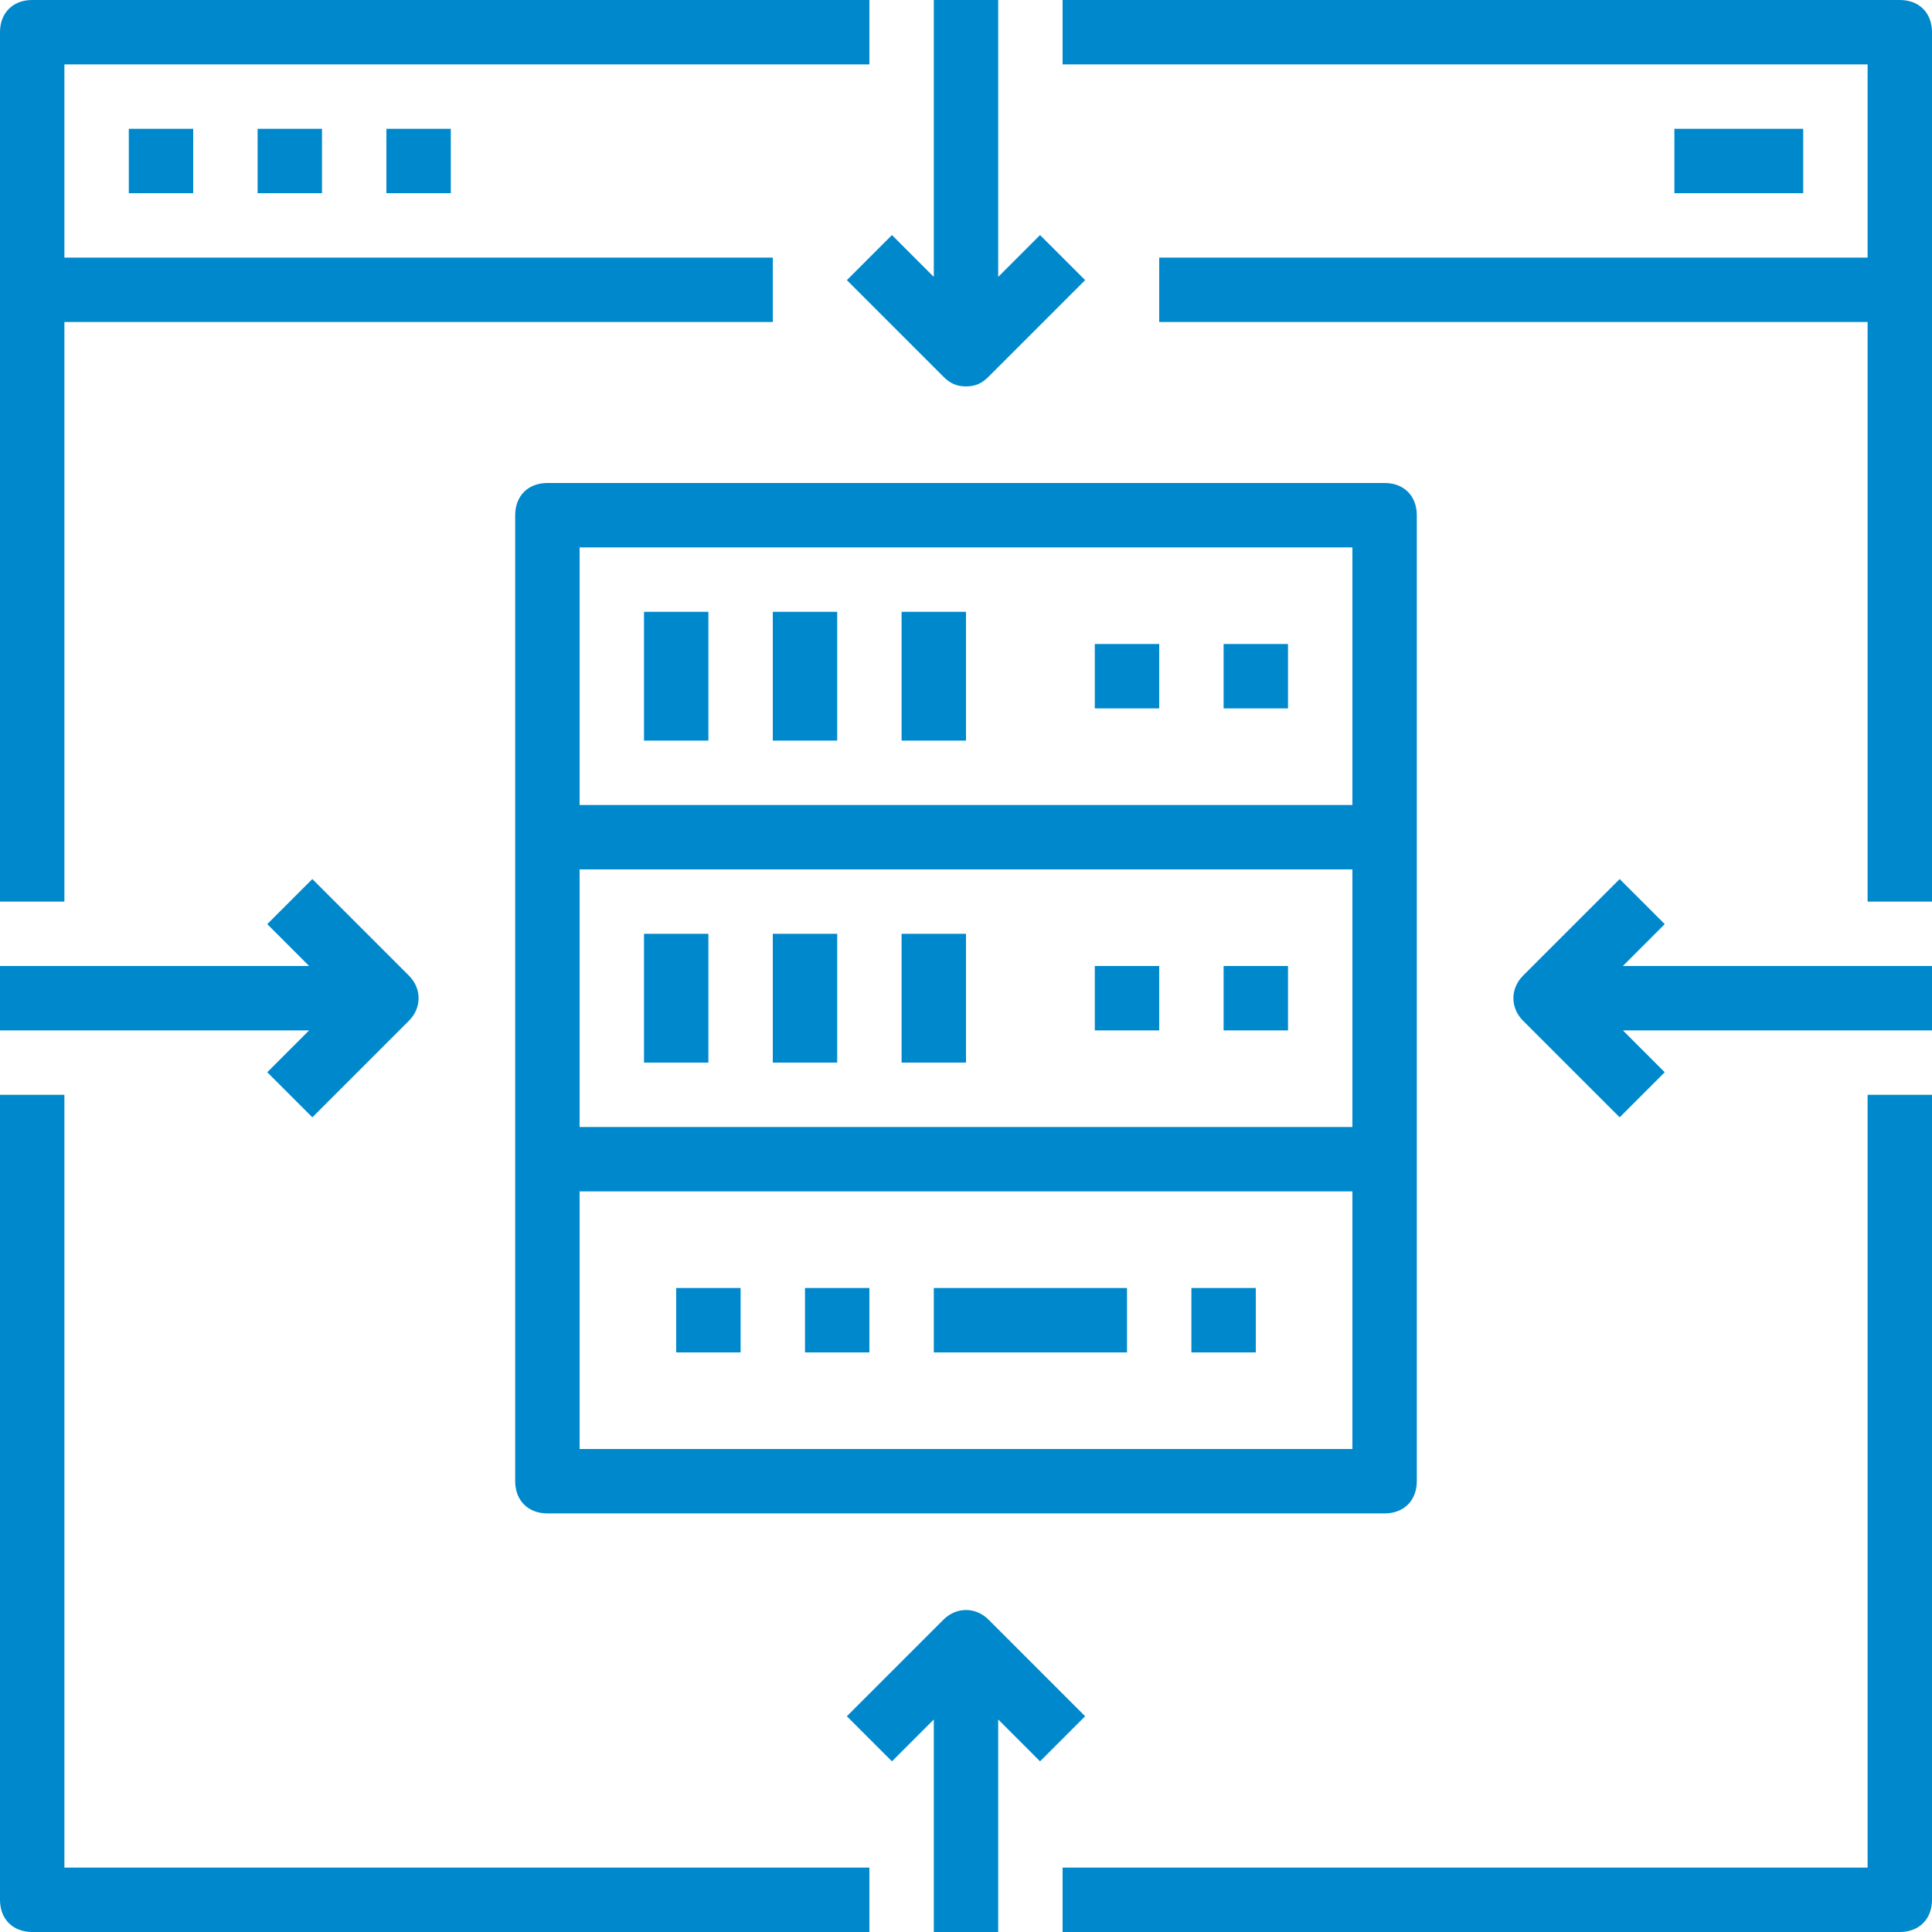
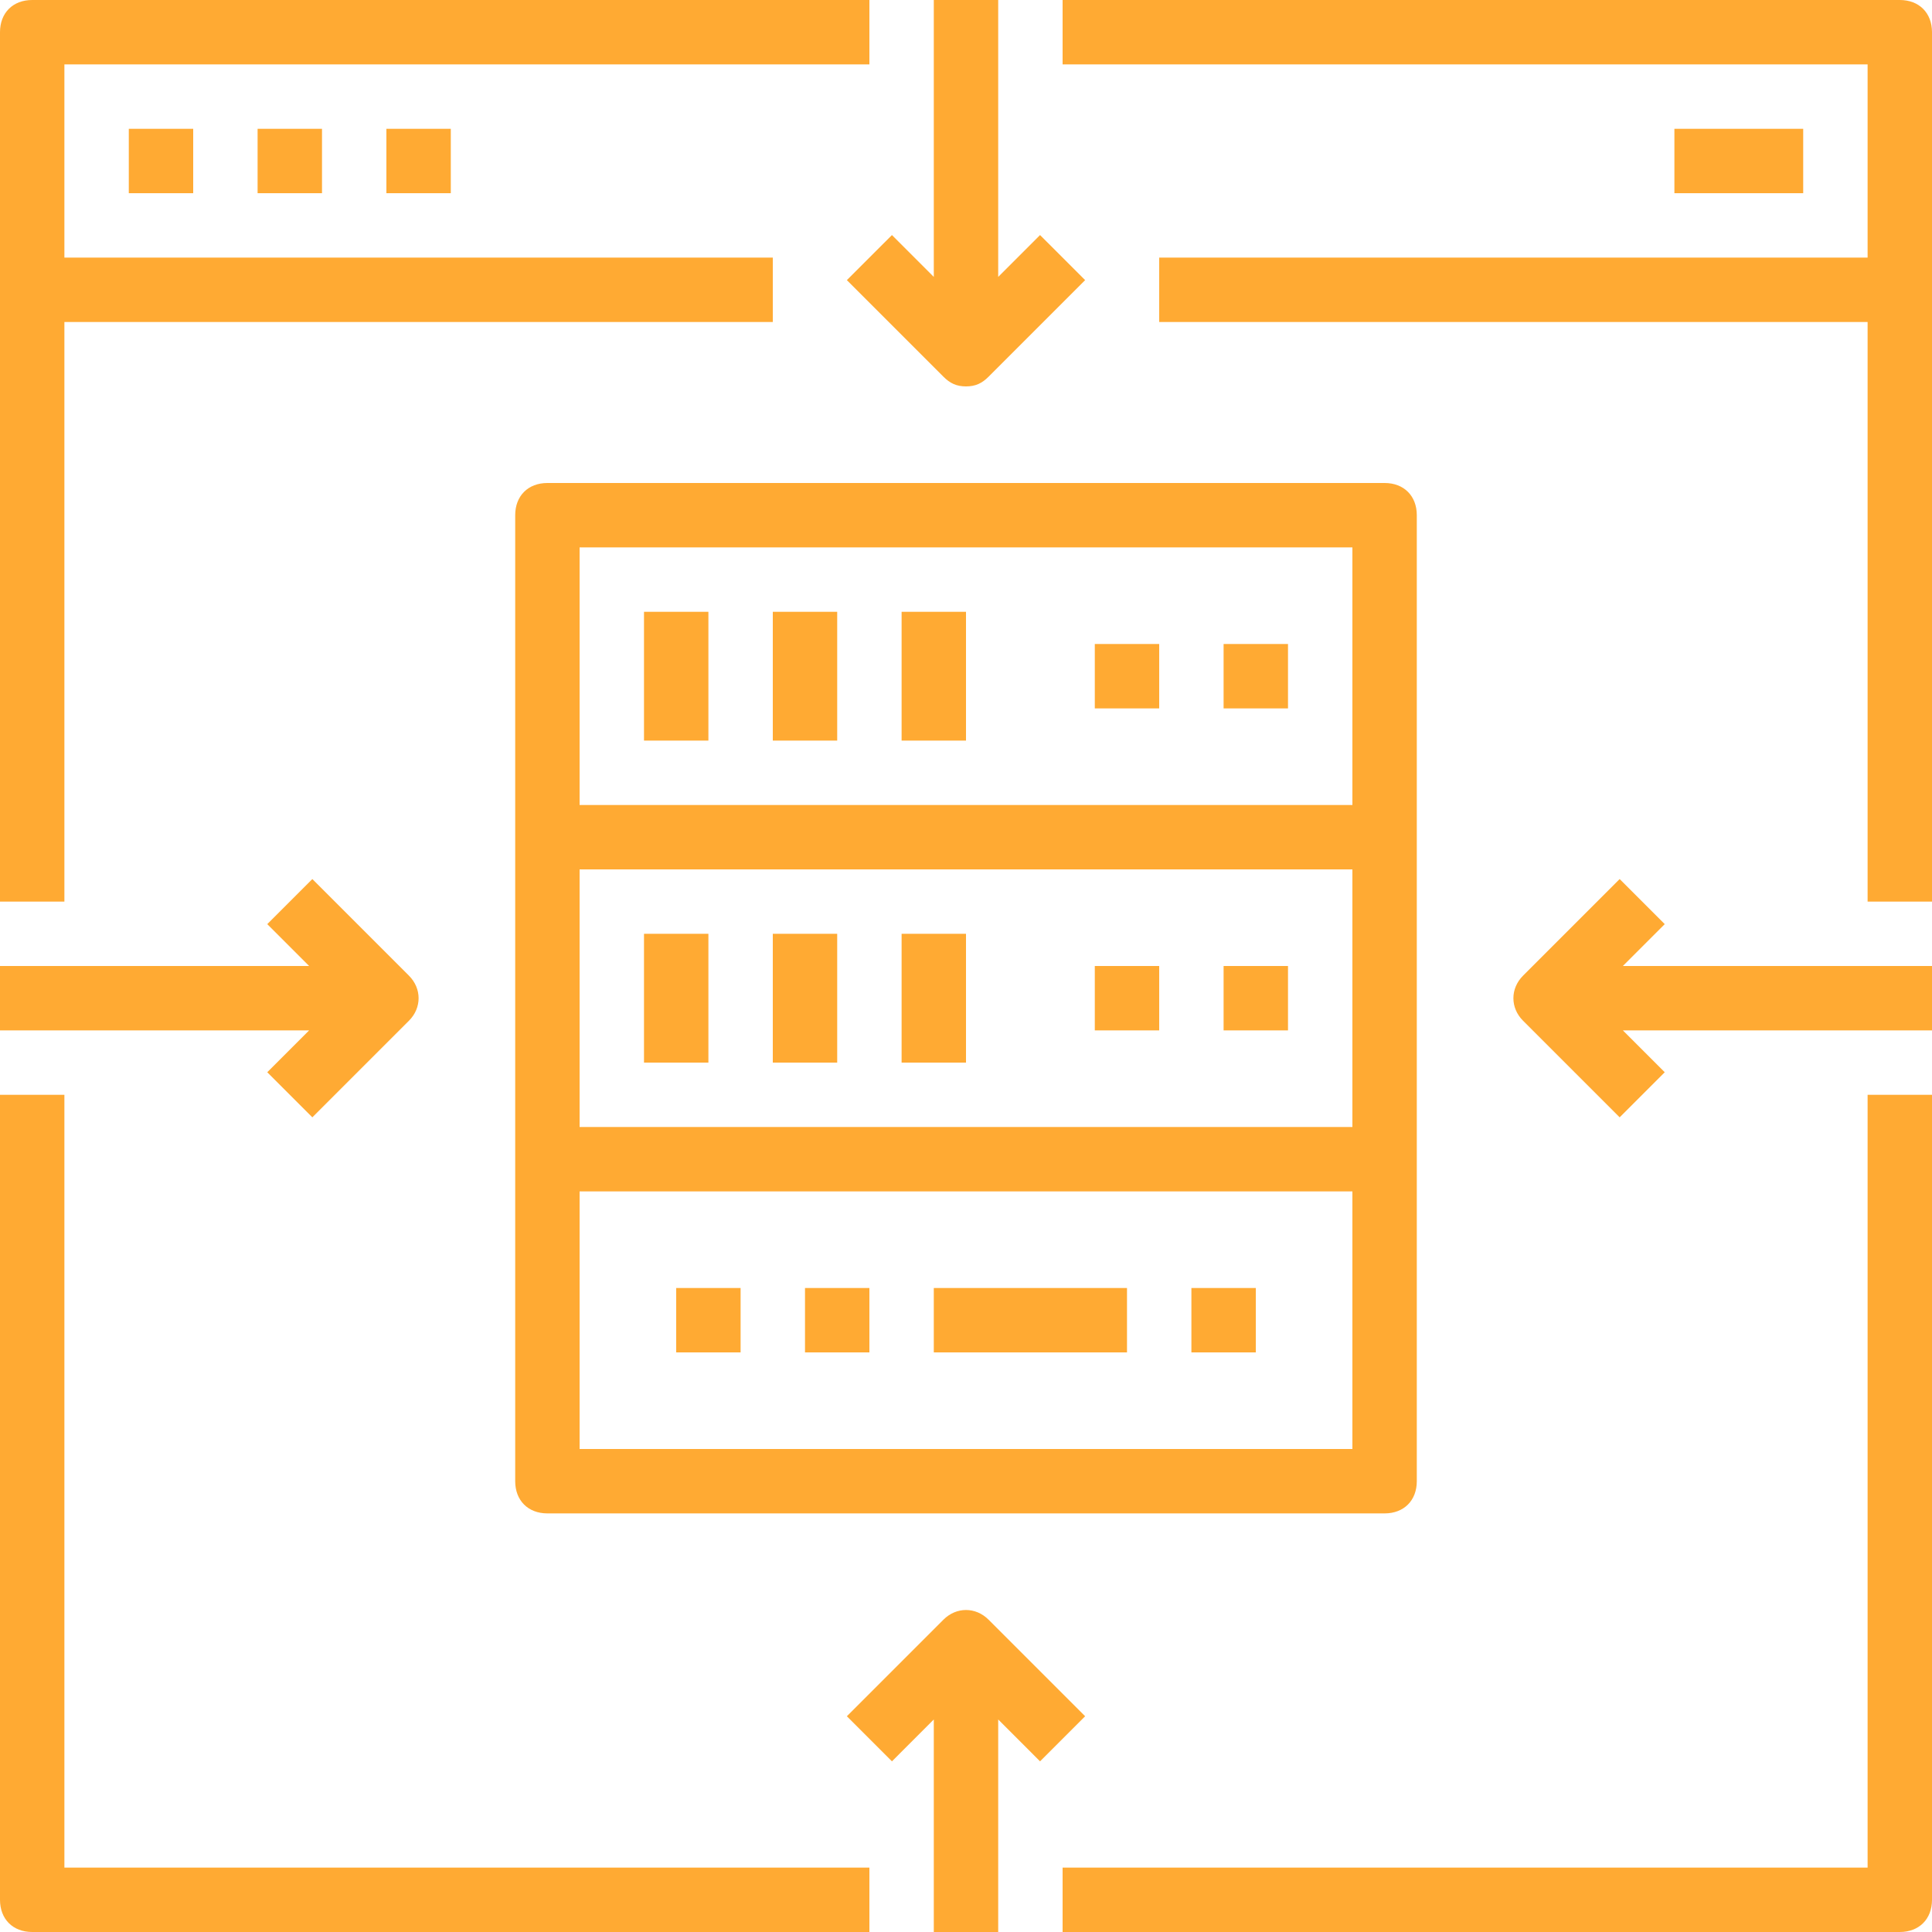
<svg xmlns="http://www.w3.org/2000/svg" version="1.1" id="Capa_1" x="0px" y="0px" viewBox="0 0 60 60" style="enable-background:new 0 0 60 60;" xml:space="preserve">
  <g>
    <g>
-       <path d="M2,34H0v25c0,0.6,0.4,1,1,1h26v-2H2V34z" fill="#0088cc" />
-       <path d="M58,58H33v2h26c0.6,0,1-0.4,1-1V34h-2V58z" fill="#0088cc" />
-       <path d="M59,0H33v2h25v6H36v2h22v18h2V1C60,0.4,59.6,0,59,0z" fill="#0088cc" />
-       <path d="M2,10h22V8H2V2h25V0H1C0.4,0,0,0.4,0,1v27h2V10z" fill="#0088cc" />
-       <rect x="4" y="4" width="2" height="2" fill="#0088cc" />
-       <rect x="8" y="4" width="2" height="2" fill="#0088cc" />
-       <rect x="12" y="4" width="2" height="2" fill="#0088cc" />
-       <rect x="52" y="4" width="4" height="2" fill="#0088cc" />
-       <path d="M16,16v10v10v10c0,0.6,0.4,1,1,1h26c0.6,0,1-0.4,1-1V36V26V16c0-0.6-0.4-1-1-1H17C16.4,15,16,15.4,16,16z M42,35H18v-8h24    V35z M42,45H18v-8h24V45z M18,17h24v8H18V17z" fill="#0088cc" />
-       <rect x="20" y="19" width="2" height="4" fill="#0088cc" />
-       <rect x="24" y="19" width="2" height="4" fill="#0088cc" />
-       <rect x="28" y="19" width="2" height="4" fill="#0088cc" />
-       <rect x="20" y="29" width="2" height="4" fill="#0088cc" />
-       <rect x="24" y="29" width="2" height="4" fill="#0088cc" />
-       <rect x="28" y="29" width="2" height="4" fill="#0088cc" />
-       <rect x="34" y="20" width="2" height="2" fill="#0088cc" />
-       <rect x="38" y="20" width="2" height="2" fill="#0088cc" />
-       <rect x="34" y="30" width="2" height="2" fill="#0088cc" />
-       <rect x="38" y="30" width="2" height="2" fill="#0088cc" />
-       <rect x="29" y="40" width="6" height="2" fill="#0088cc" />
-       <rect x="37" y="40" width="2" height="2" fill="#0088cc" />
-       <rect x="25" y="40" width="2" height="2" fill="#0088cc" />
-       <rect x="21" y="40" width="2" height="2" fill="#0088cc" />
-       <path d="M51.7,28.7l-1.4-1.4l-3,3c-0.4,0.4-0.4,1,0,1.4l3,3l1.4-1.4L50.4,32H60v-2h-9.6L51.7,28.7z" fill="#0088cc" />
-       <path d="M8.3,33.3l1.4,1.4l3-3c0.4-0.4,0.4-1,0-1.4l-3-3l-1.4,1.4L9.6,30H0v2h9.6L8.3,33.3z" fill="#0088cc" />
-       <path d="M33.7,53.3l-3-3c-0.4-0.4-1-0.4-1.4,0l-3,3l1.4,1.4l1.3-1.3V60h2v-6.6l1.3,1.3L33.7,53.3z" fill="#0088cc" />
-       <path d="M26.3,8.7l3,3c0.2,0.2,0.4,0.3,0.7,0.3s0.5-0.1,0.7-0.3l3-3l-1.4-1.4L31,8.6V0h-2v8.6l-1.3-1.3L26.3,8.7z" fill="#0088cc" />
+       <path d="M2,34H0v25c0,0.6,0.4,1,1,1h26v-2H2V34z" fill="#FFAA33" />
+       <path d="M58,58H33v2h26c0.6,0,1-0.4,1-1V34h-2V58z" fill="#FFAA33" />
+       <path d="M59,0H33v2h25v6H36v2h22v18h2V1C60,0.4,59.6,0,59,0z" fill="#FFAA33" />
+       <path d="M2,10h22V8H2V2h25V0H1C0.4,0,0,0.4,0,1v27h2V10z" fill="#FFAA33" />
+       <rect x="4" y="4" width="2" height="2" fill="#FFAA33" />
+       <rect x="8" y="4" width="2" height="2" fill="#FFAA33" />
+       <rect x="12" y="4" width="2" height="2" fill="#FFAA33" />
+       <rect x="52" y="4" width="4" height="2" fill="#FFAA33" />
+       <path d="M16,16v10v10v10c0,0.6,0.4,1,1,1h26c0.6,0,1-0.4,1-1V36V26V16c0-0.6-0.4-1-1-1H17C16.4,15,16,15.4,16,16z M42,35H18v-8h24    V35z M42,45H18v-8h24V45z M18,17h24v8H18V17z" fill="#FFAA33" />
+       <rect x="20" y="19" width="2" height="4" fill="#FFAA33" />
+       <rect x="24" y="19" width="2" height="4" fill="#FFAA33" />
+       <rect x="28" y="19" width="2" height="4" fill="#FFAA33" />
+       <rect x="20" y="29" width="2" height="4" fill="#FFAA33" />
+       <rect x="24" y="29" width="2" height="4" fill="#FFAA33" />
+       <rect x="28" y="29" width="2" height="4" fill="#FFAA33" />
+       <rect x="34" y="20" width="2" height="2" fill="#FFAA33" />
+       <rect x="38" y="20" width="2" height="2" fill="#FFAA33" />
+       <rect x="34" y="30" width="2" height="2" fill="#FFAA33" />
+       <rect x="38" y="30" width="2" height="2" fill="#FFAA33" />
+       <rect x="29" y="40" width="6" height="2" fill="#FFAA33" />
+       <rect x="37" y="40" width="2" height="2" fill="#FFAA33" />
+       <rect x="25" y="40" width="2" height="2" fill="#FFAA33" />
+       <rect x="21" y="40" width="2" height="2" fill="#FFAA33" />
+       <path d="M51.7,28.7l-1.4-1.4l-3,3c-0.4,0.4-0.4,1,0,1.4l3,3l1.4-1.4L50.4,32H60v-2h-9.6L51.7,28.7z" fill="#FFAA33" />
+       <path d="M8.3,33.3l1.4,1.4l3-3c0.4-0.4,0.4-1,0-1.4l-3-3l-1.4,1.4L9.6,30H0v2h9.6L8.3,33.3z" fill="#FFAA33" />
+       <path d="M33.7,53.3l-3-3c-0.4-0.4-1-0.4-1.4,0l-3,3l1.4,1.4l1.3-1.3V60h2v-6.6l1.3,1.3L33.7,53.3z" fill="#FFAA33" />
+       <path d="M26.3,8.7l3,3c0.2,0.2,0.4,0.3,0.7,0.3s0.5-0.1,0.7-0.3l3-3l-1.4-1.4L31,8.6V0h-2v8.6l-1.3-1.3L26.3,8.7z" fill="#FFAA33" />
    </g>
  </g>
  <g>
</g>
  <g>
</g>
  <g>
</g>
  <g>
</g>
  <g>
</g>
  <g>
</g>
  <g>
</g>
  <g>
</g>
  <g>
</g>
  <g>
</g>
  <g>
</g>
  <g>
</g>
  <g>
</g>
  <g>
</g>
  <g>
</g>
</svg>
